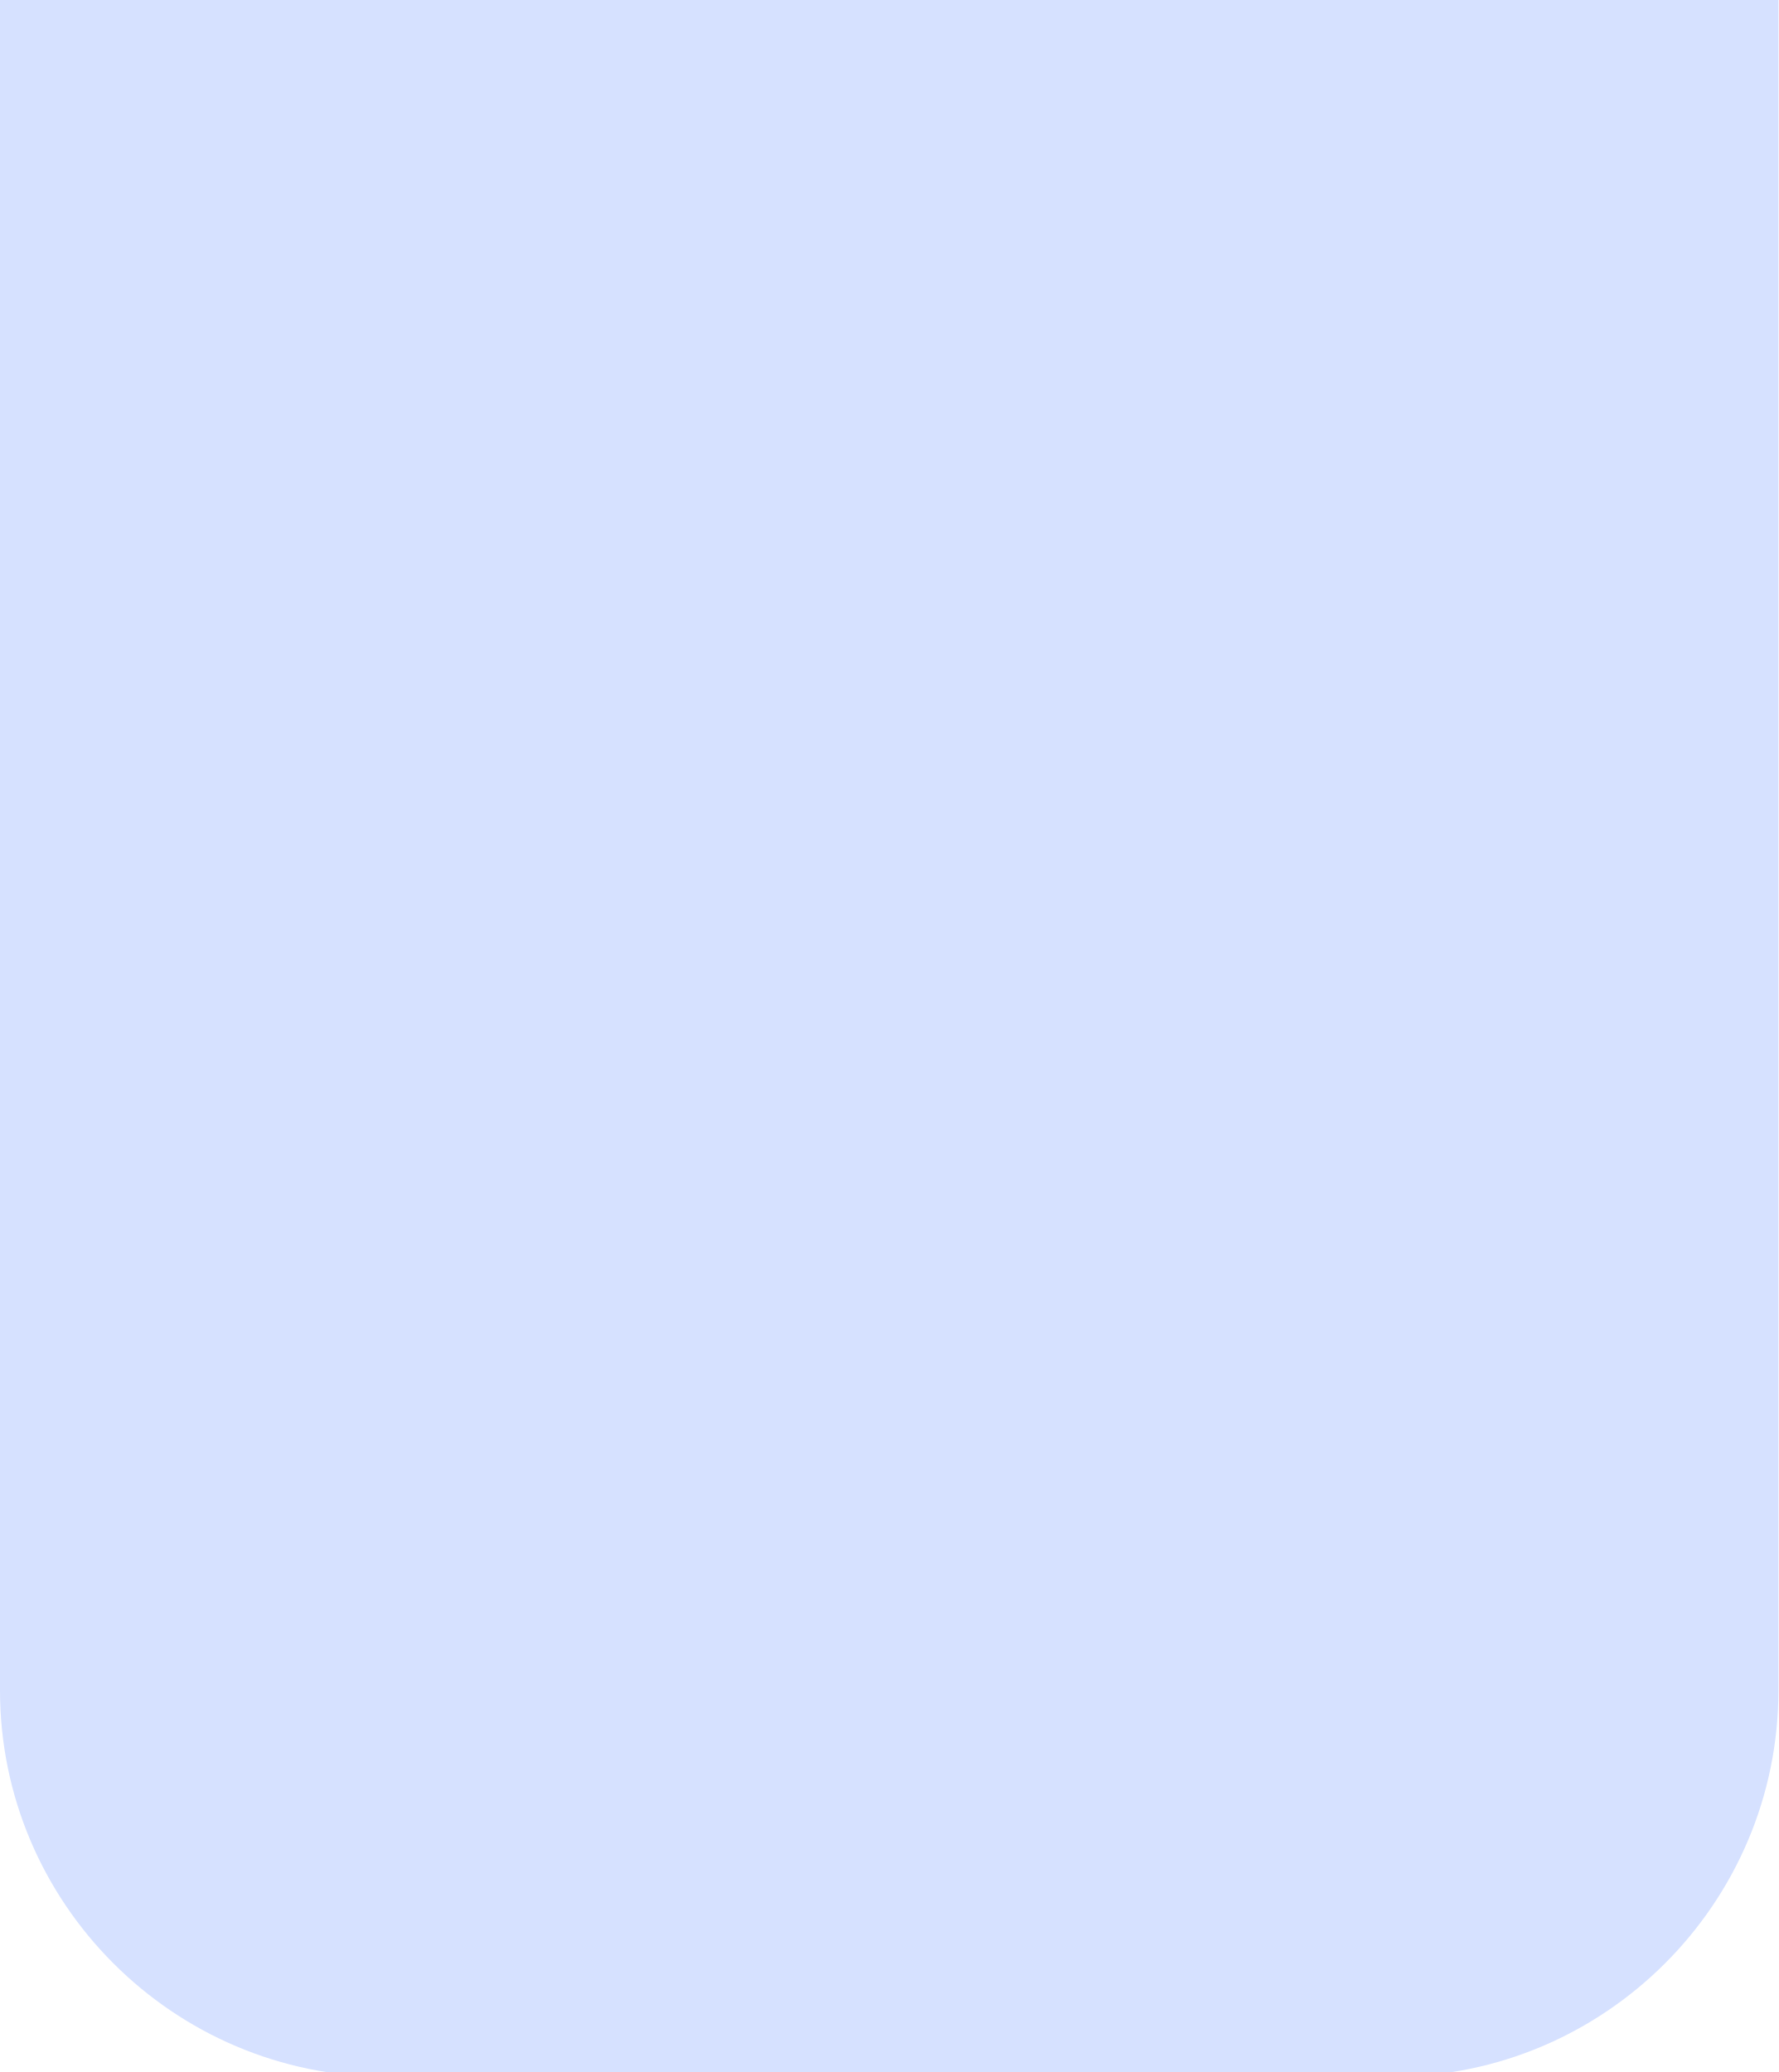
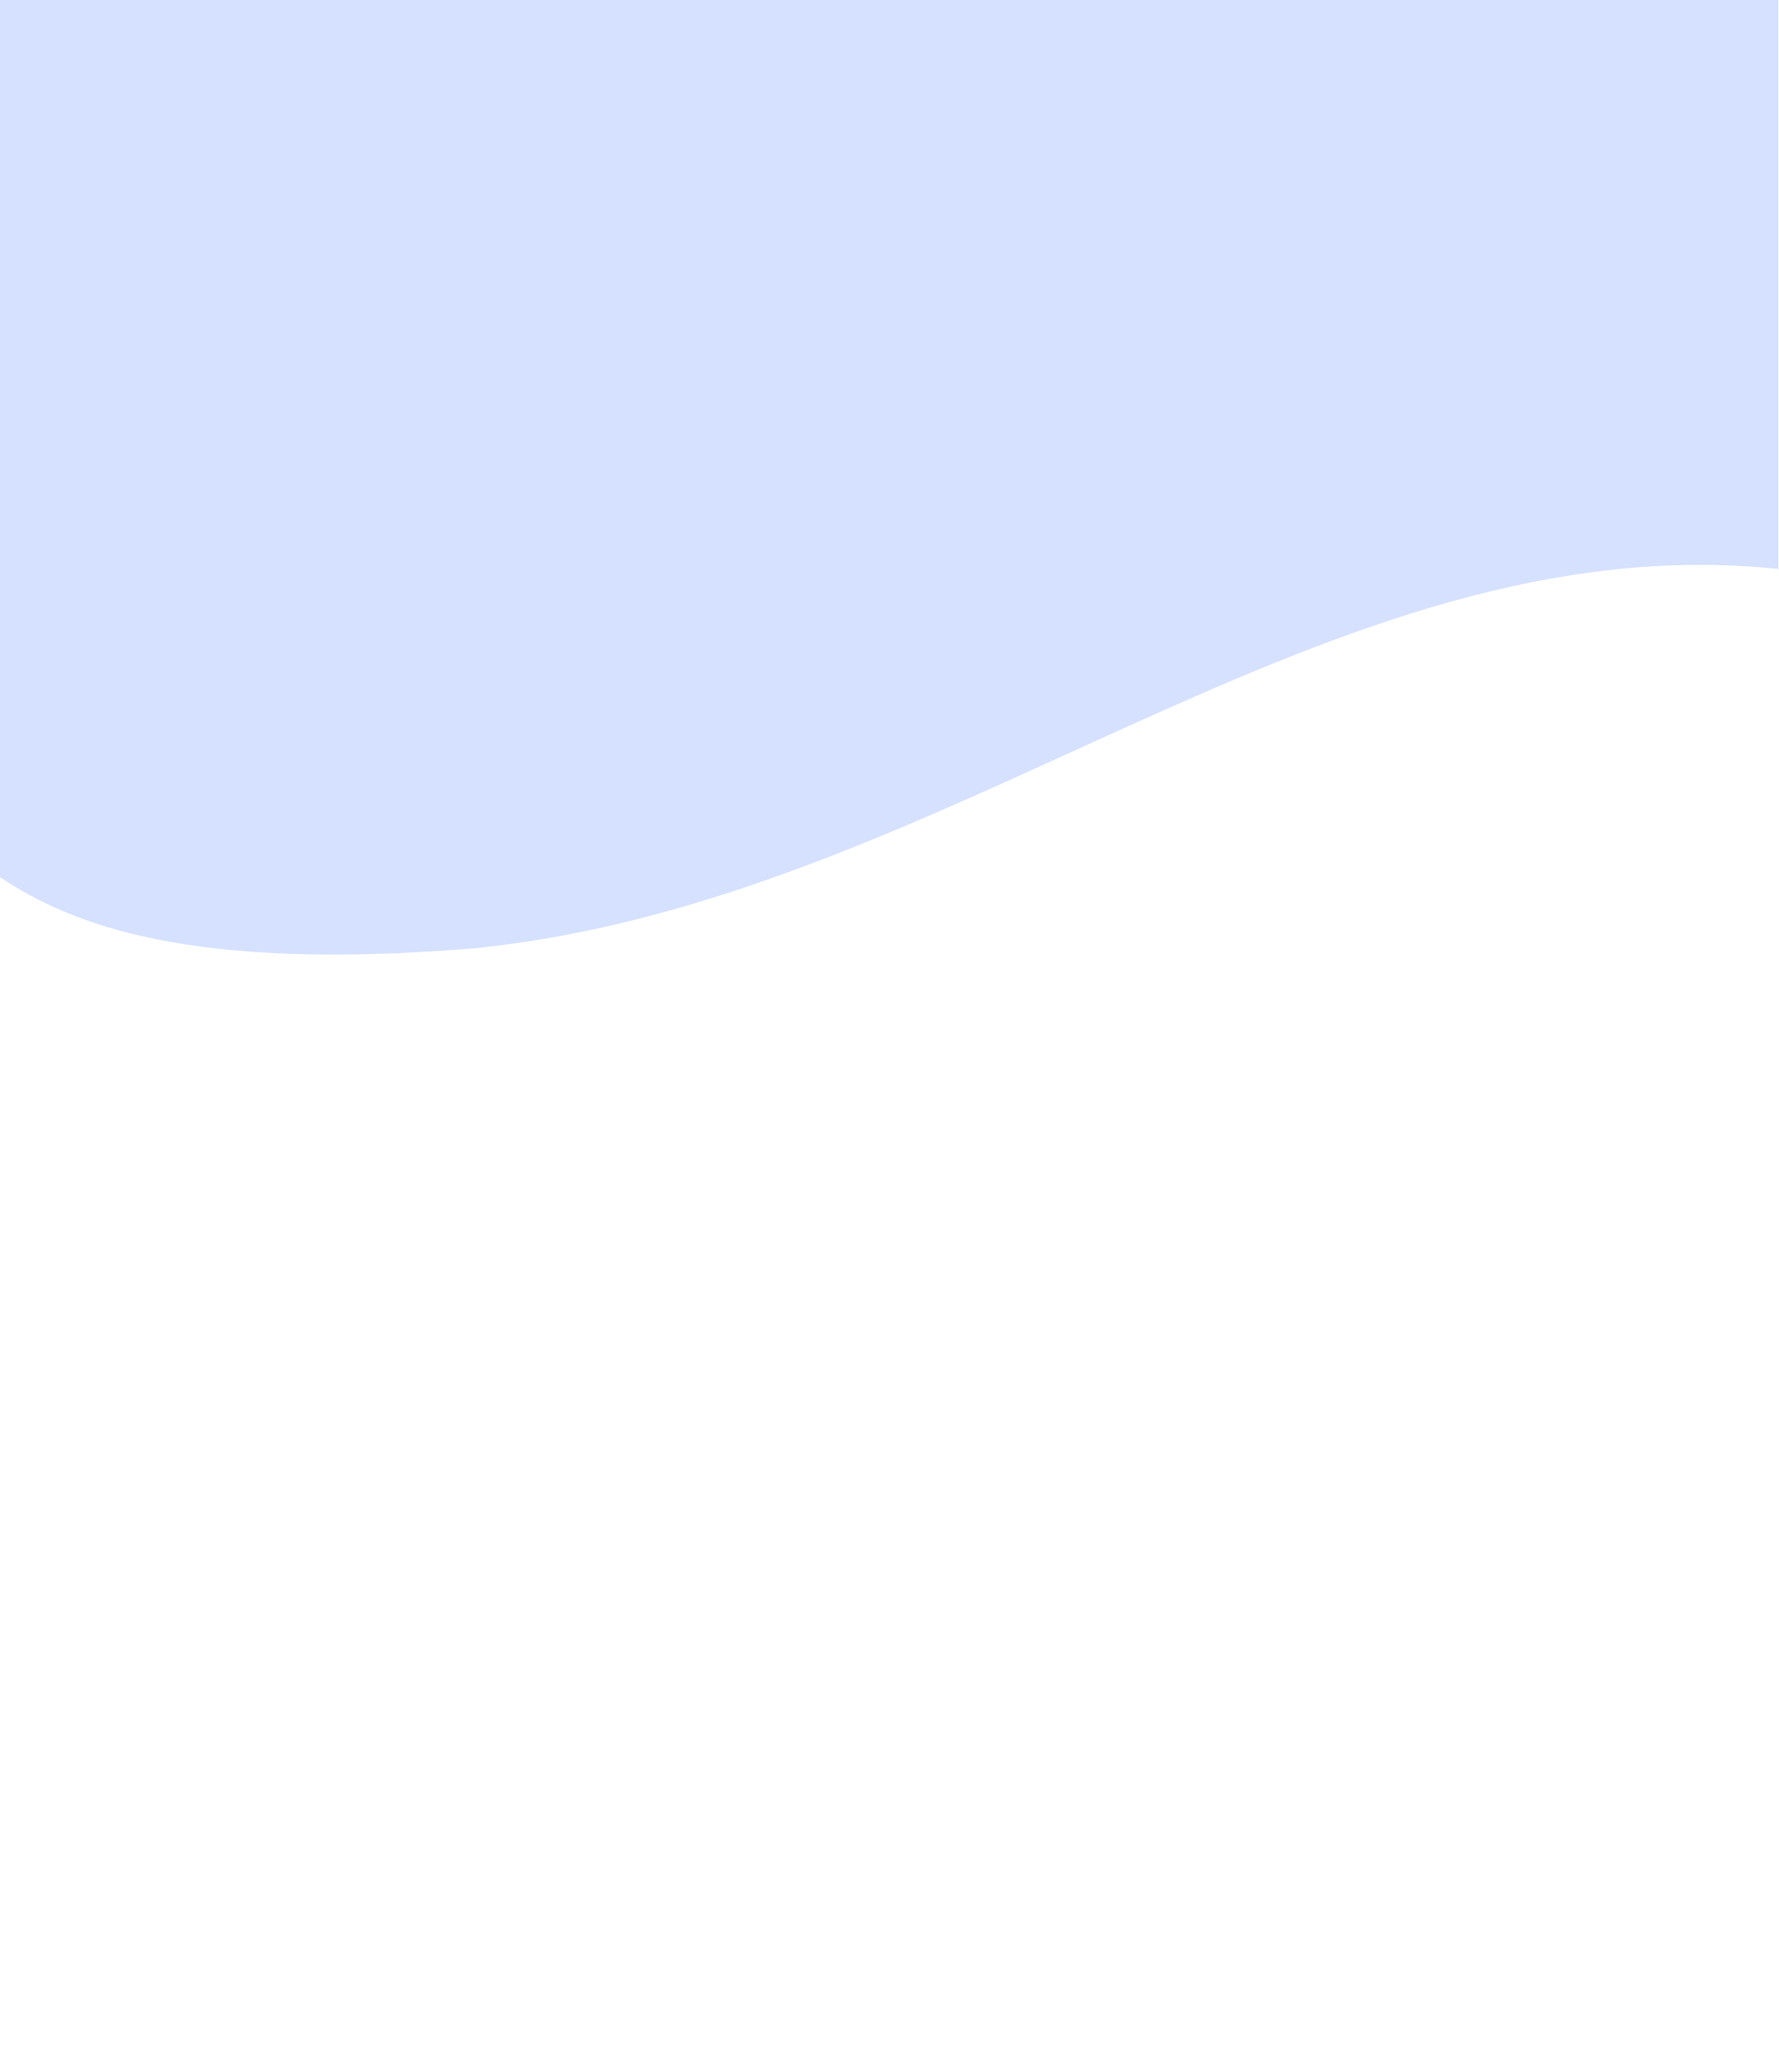
- <svg xmlns="http://www.w3.org/2000/svg" width="375" height="437" viewBox="0 0 375 437" fill="none">
-   <path fill-rule="evenodd" clip-rule="evenodd" d="M0 0H375V356.5C375 401.403 338.403 438 293.5 438H81.5C36.596 438 0 401.403 0 356.5V0Z" fill="#D6E1FF" />
+ <svg xmlns="http://www.w3.org/2000/svg" width="375" height="437" viewBox="0 0 375 437" preserveAspectRatio="none">
+   <path d="M0,0 L375,0 L375,120 C280,110 200,190 100,200 C40,205 15,195 0,185 Z" fill="#D6E1FF" />
</svg>
